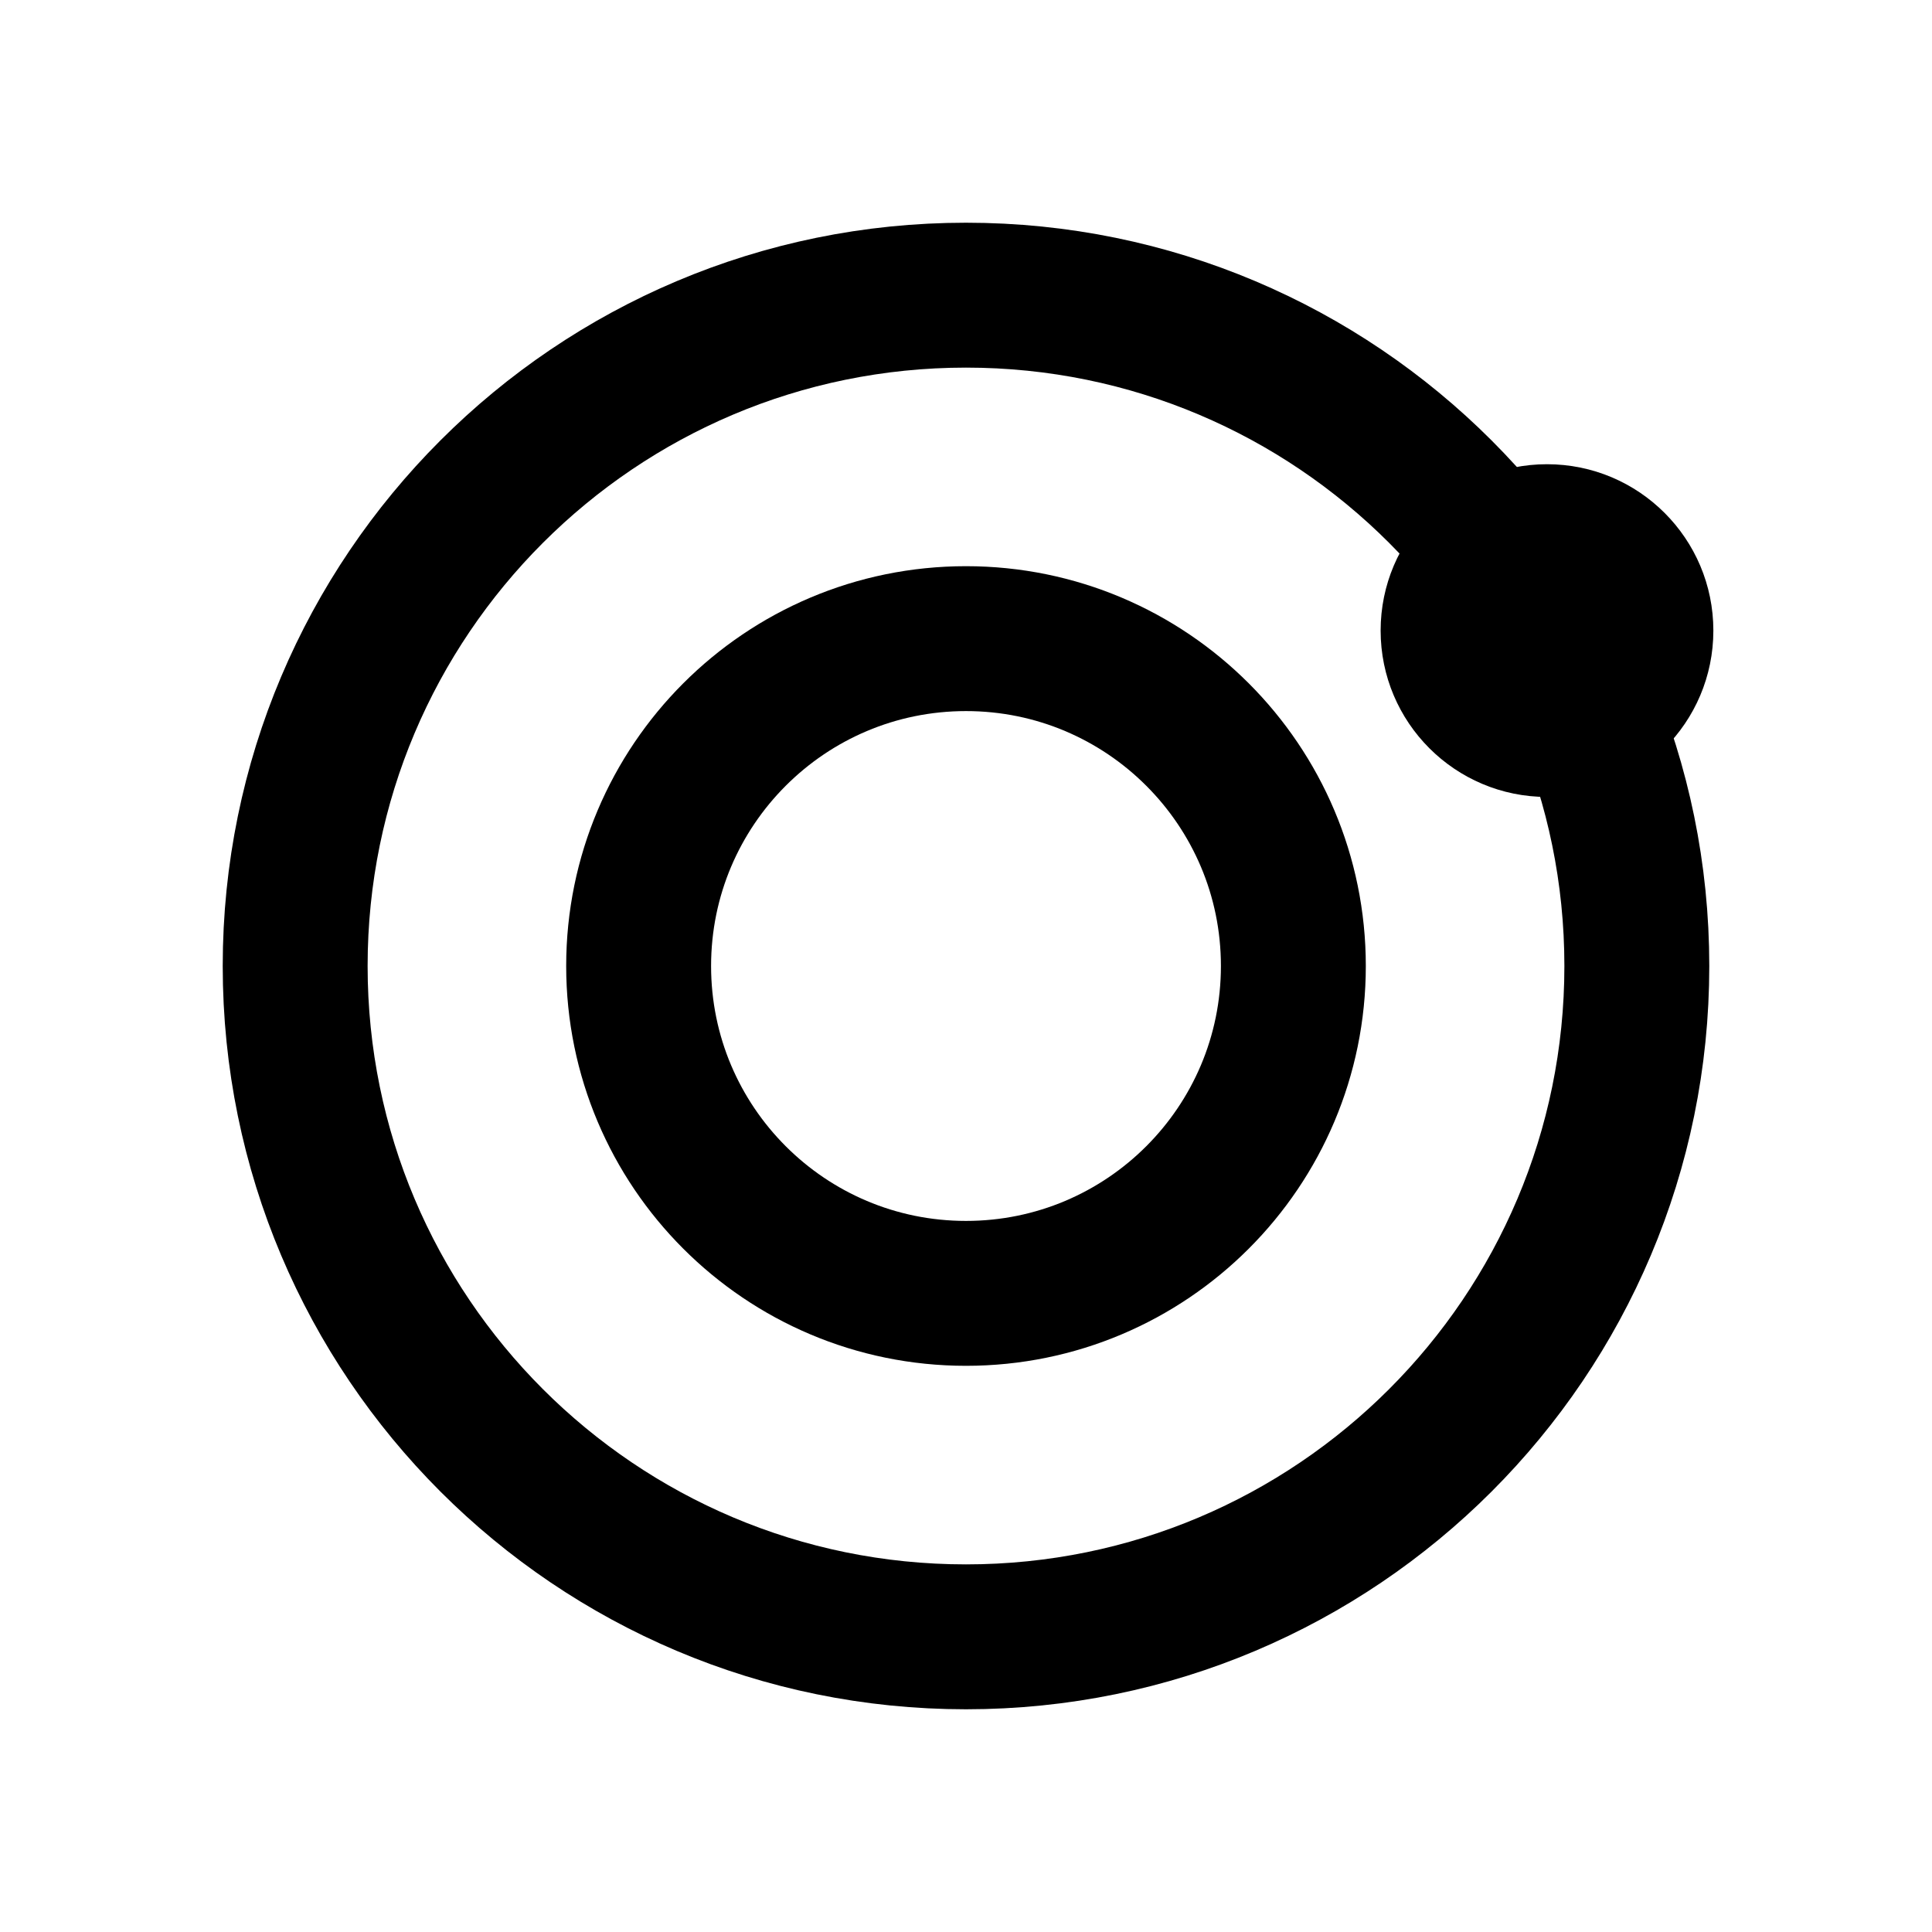
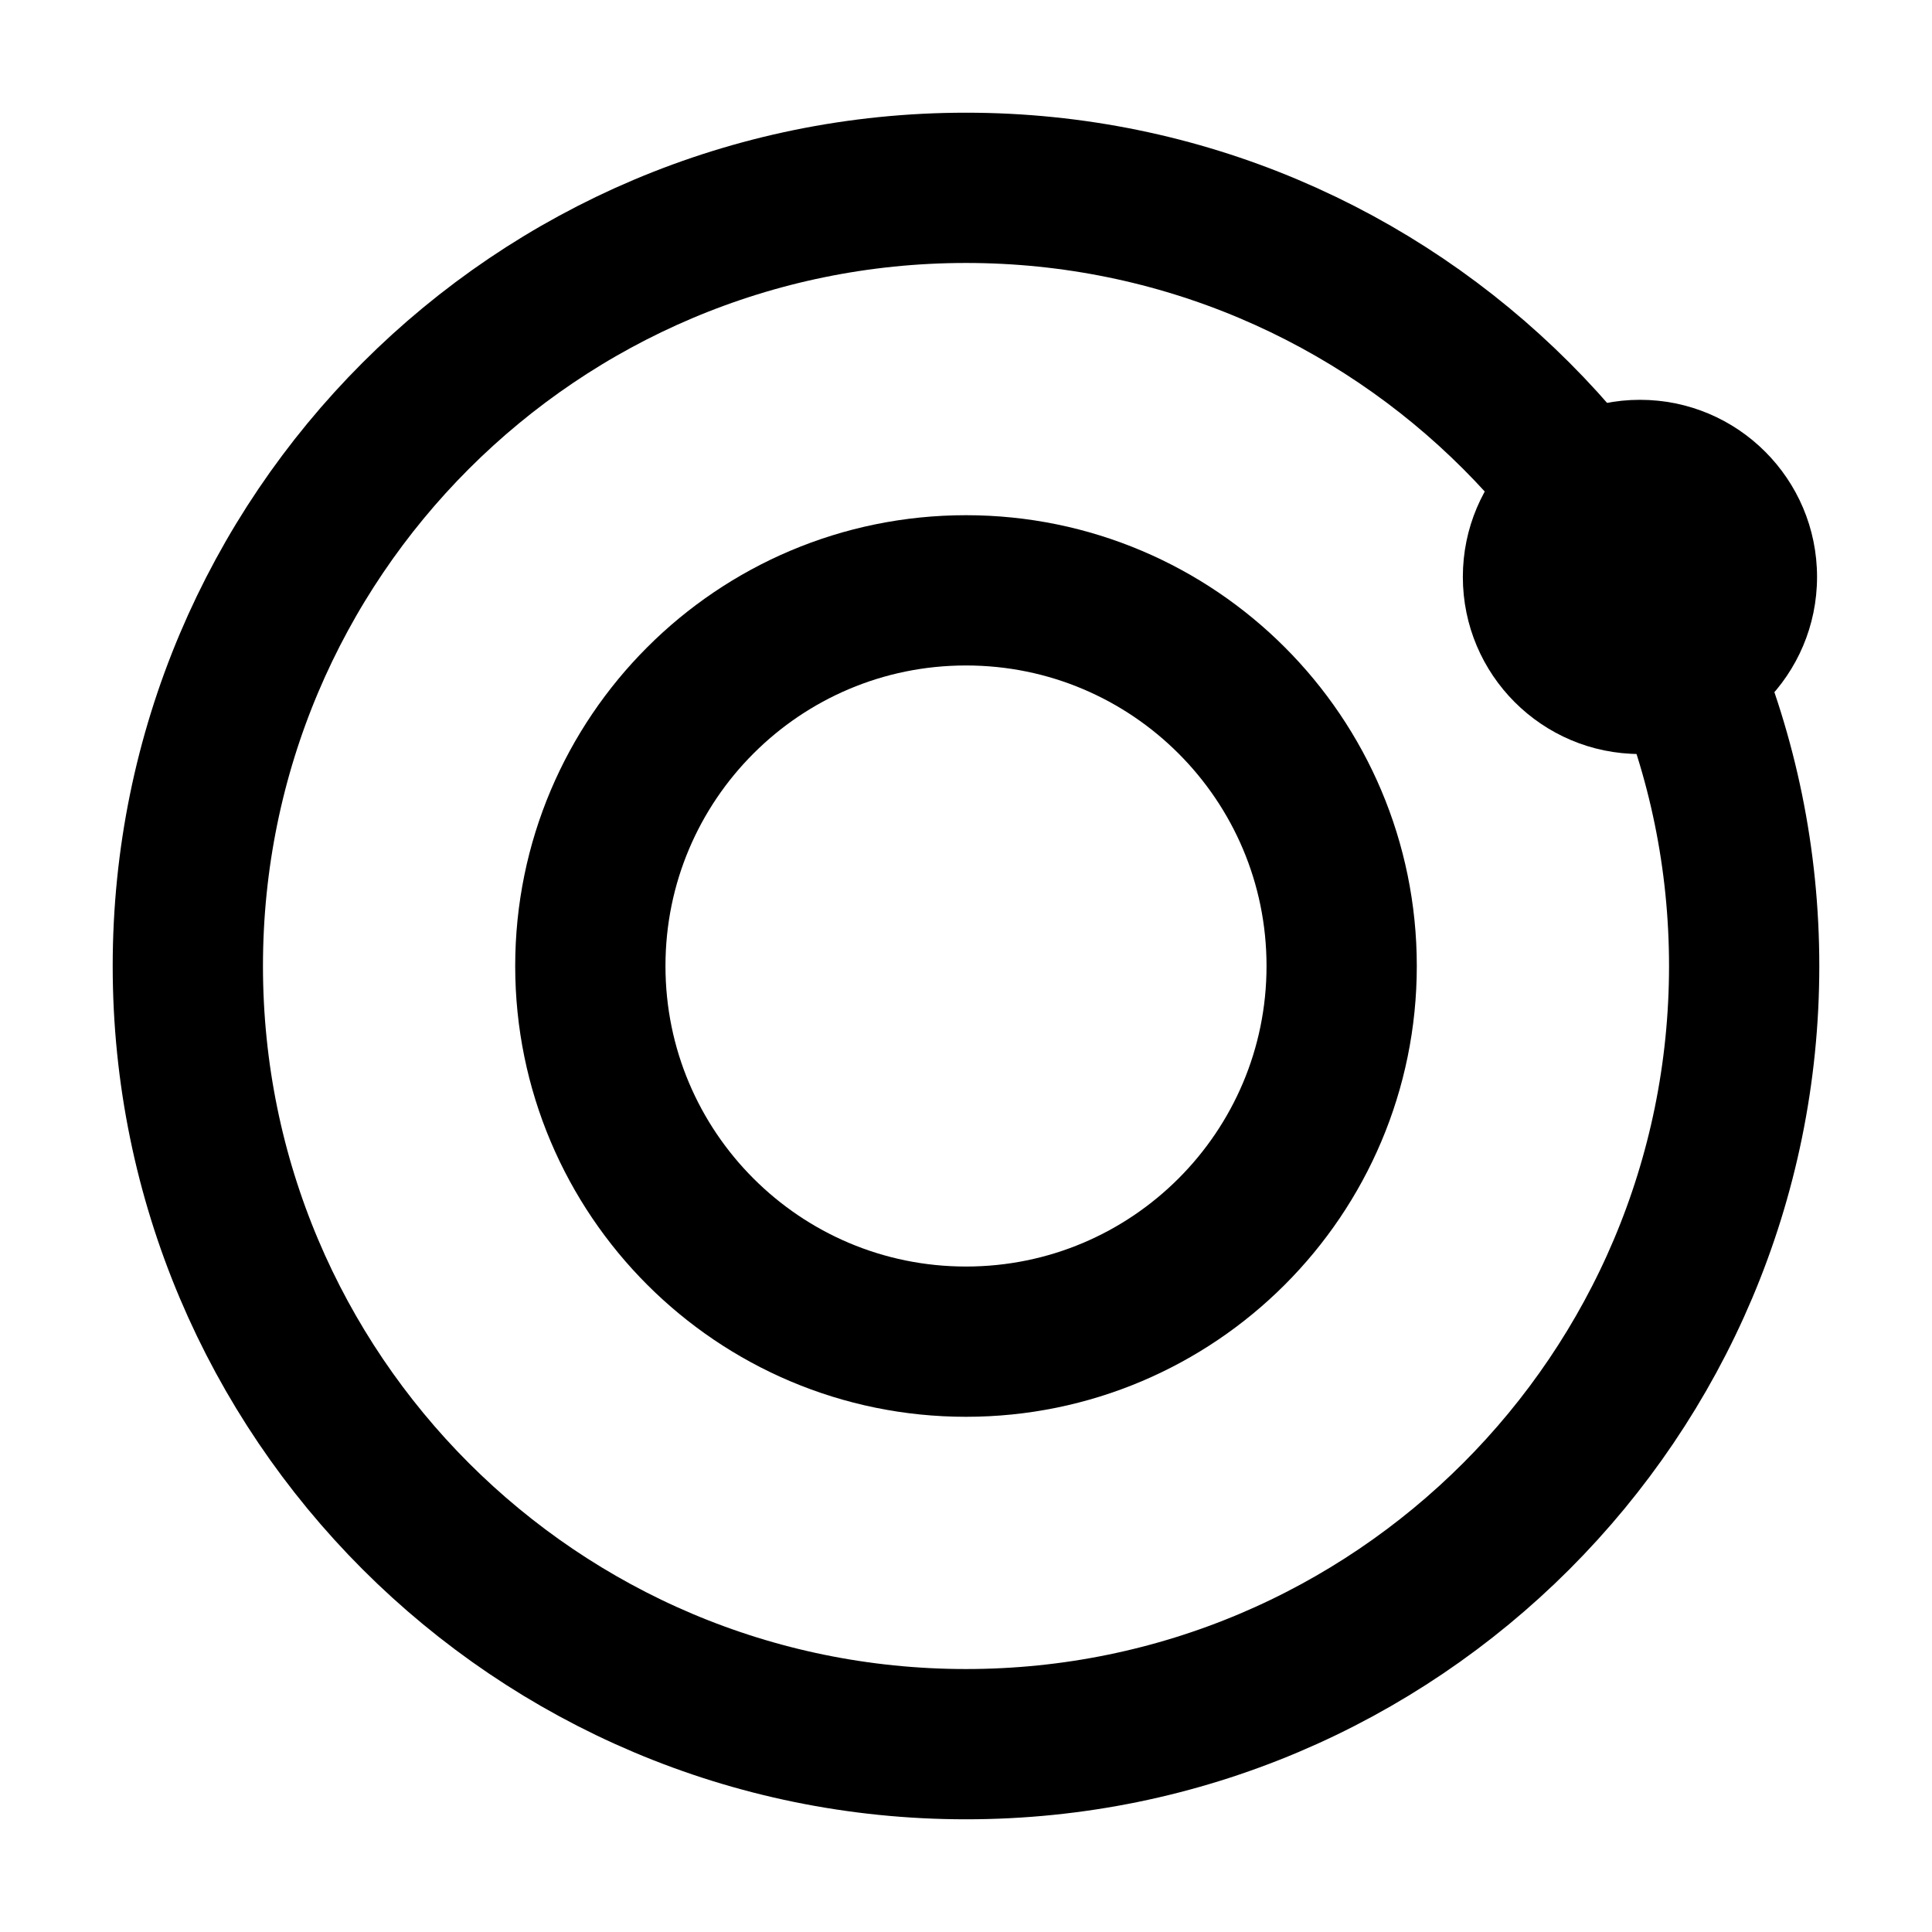
<svg xmlns="http://www.w3.org/2000/svg" width="18" height="18" viewBox="0 0 18 18">
-   <g fill="none" stroke="#000" stroke-width="1.35" stroke-linecap="round">
-     <circle cx="9" cy="9" r="6.25" />
-     <circle cx="9" cy="9" r="3.05" />
+   <g fill="none" stroke="#000" stroke-width="1.4" stroke-linecap="round">
+     <circle cx="9" cy="9" r="7.25" />
+     <circle cx="9" cy="9" r="3.5" />
  </g>
-   <circle cx="14.413" cy="5.875" r="1.55" fill="#000" />
+   <circle cx="15.279" cy="5.375" r="1.65" fill="#000" />
</svg>
